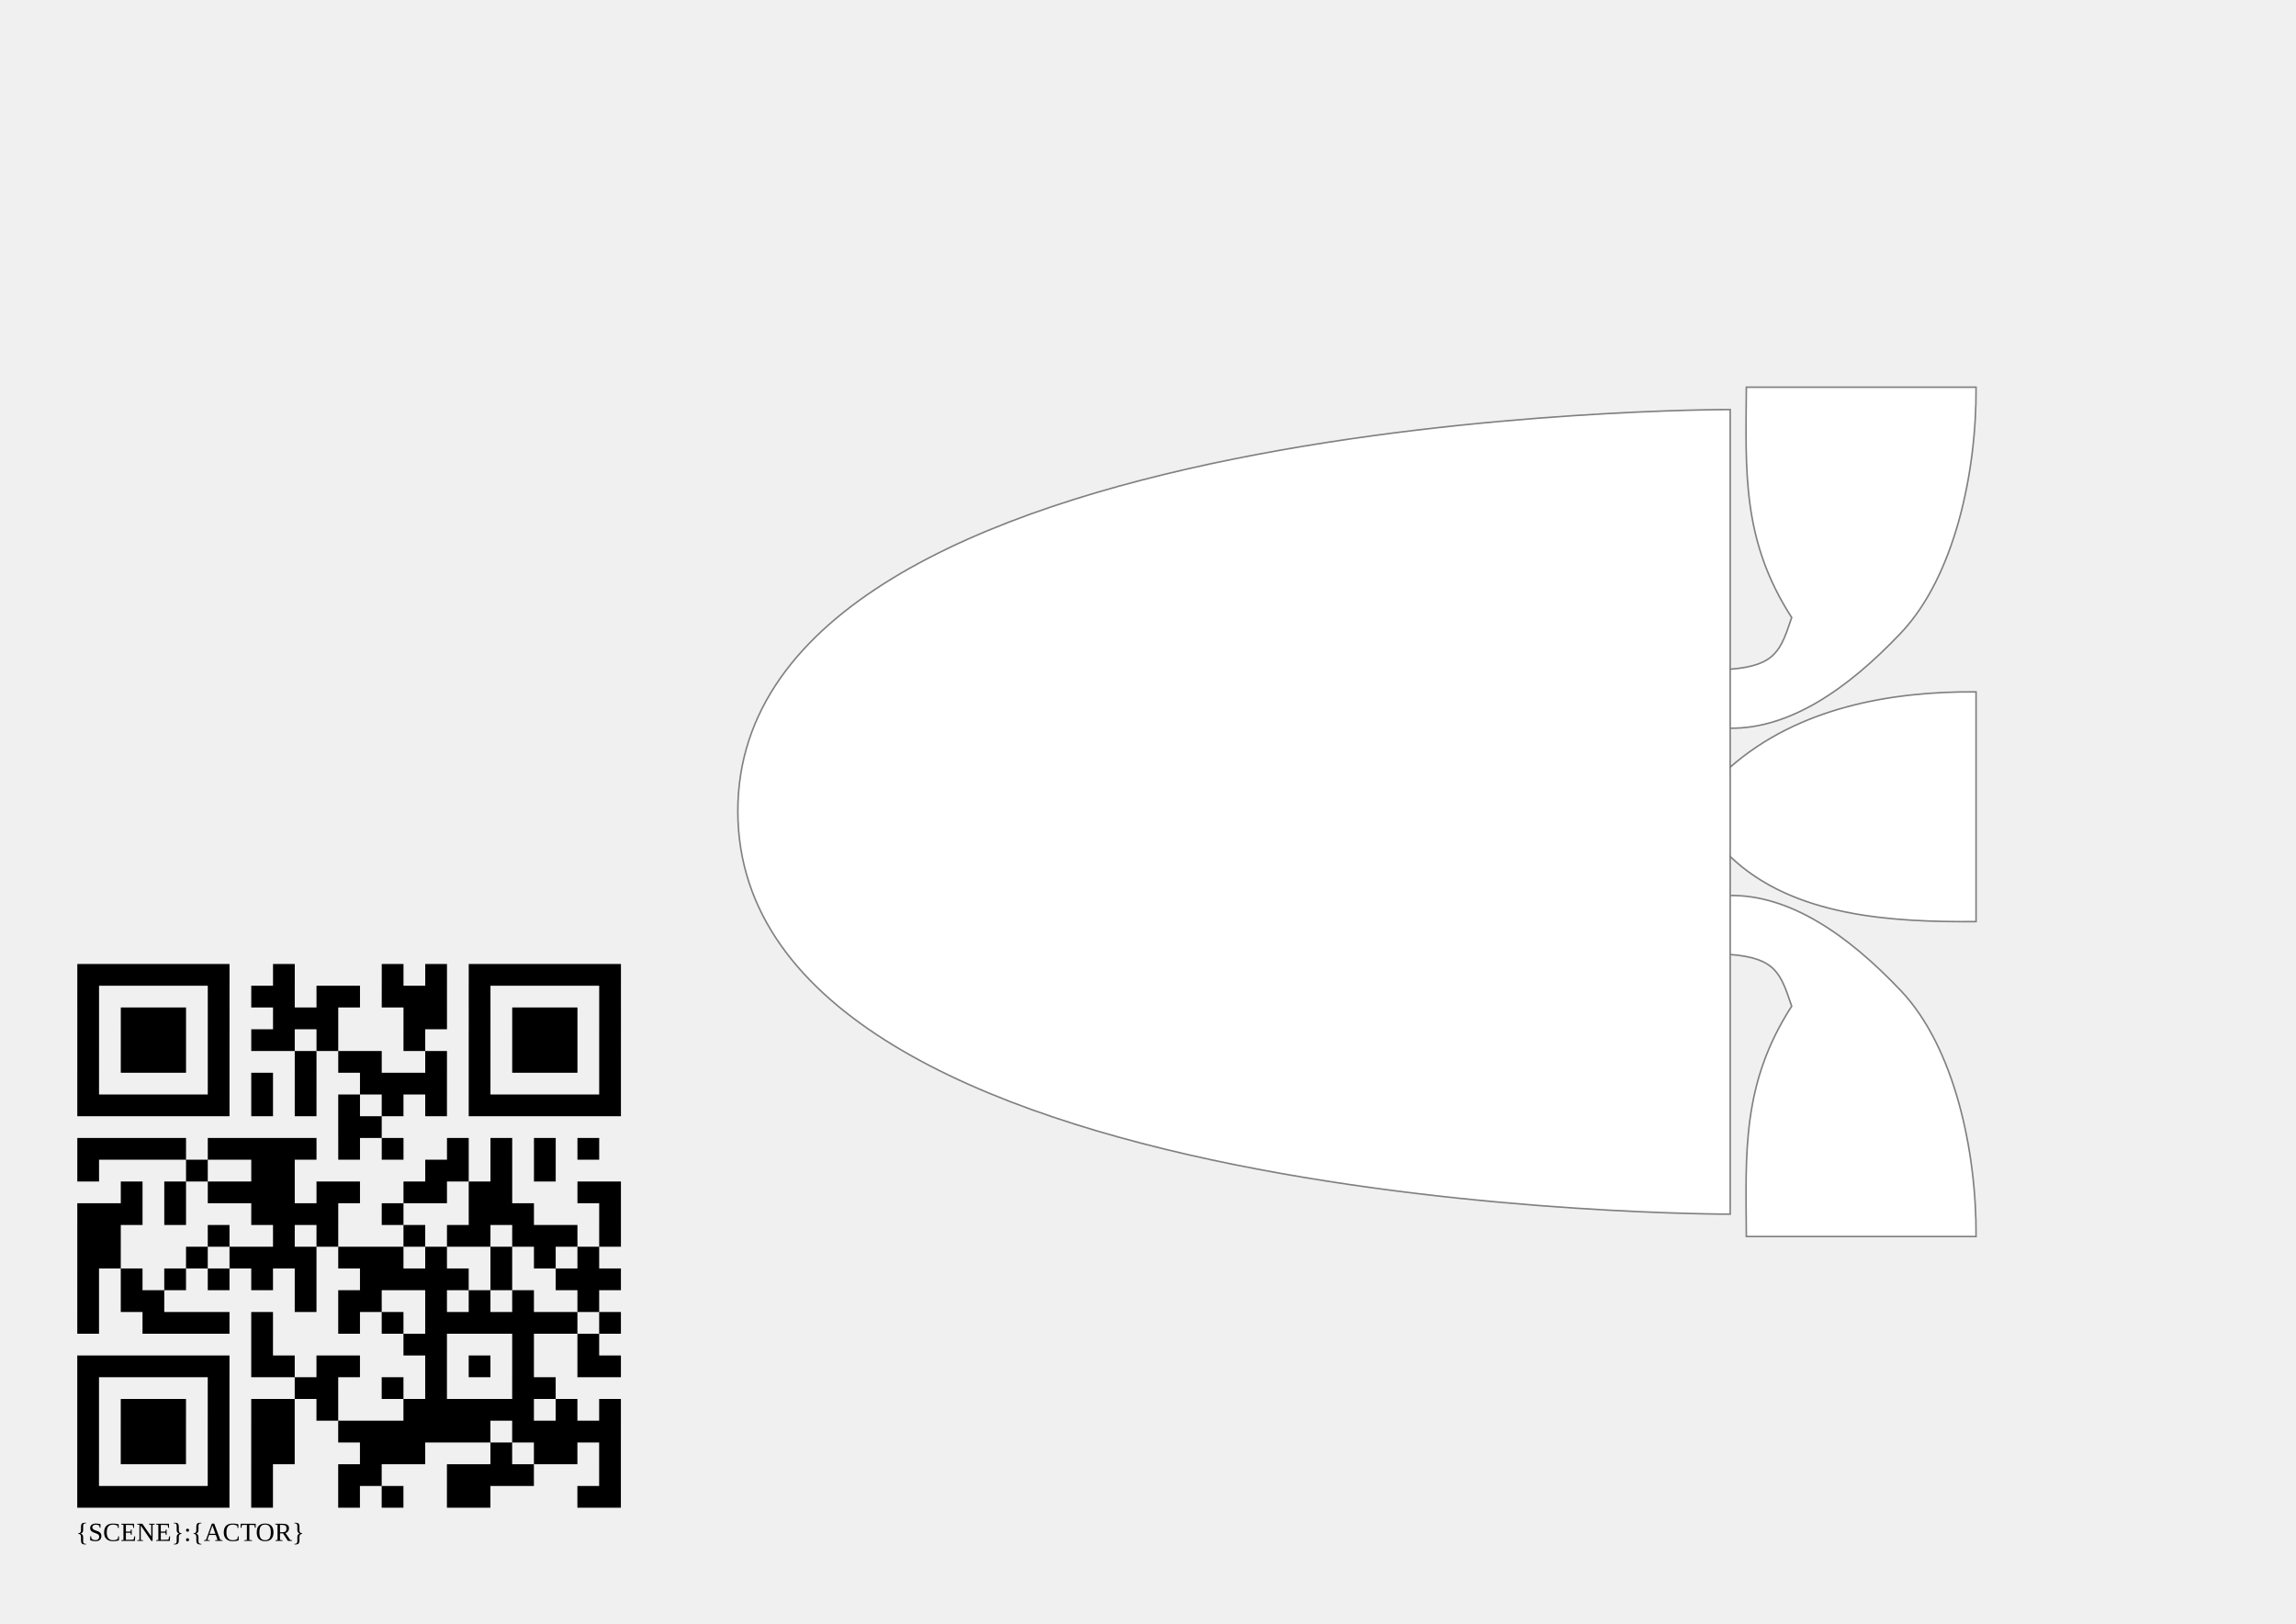
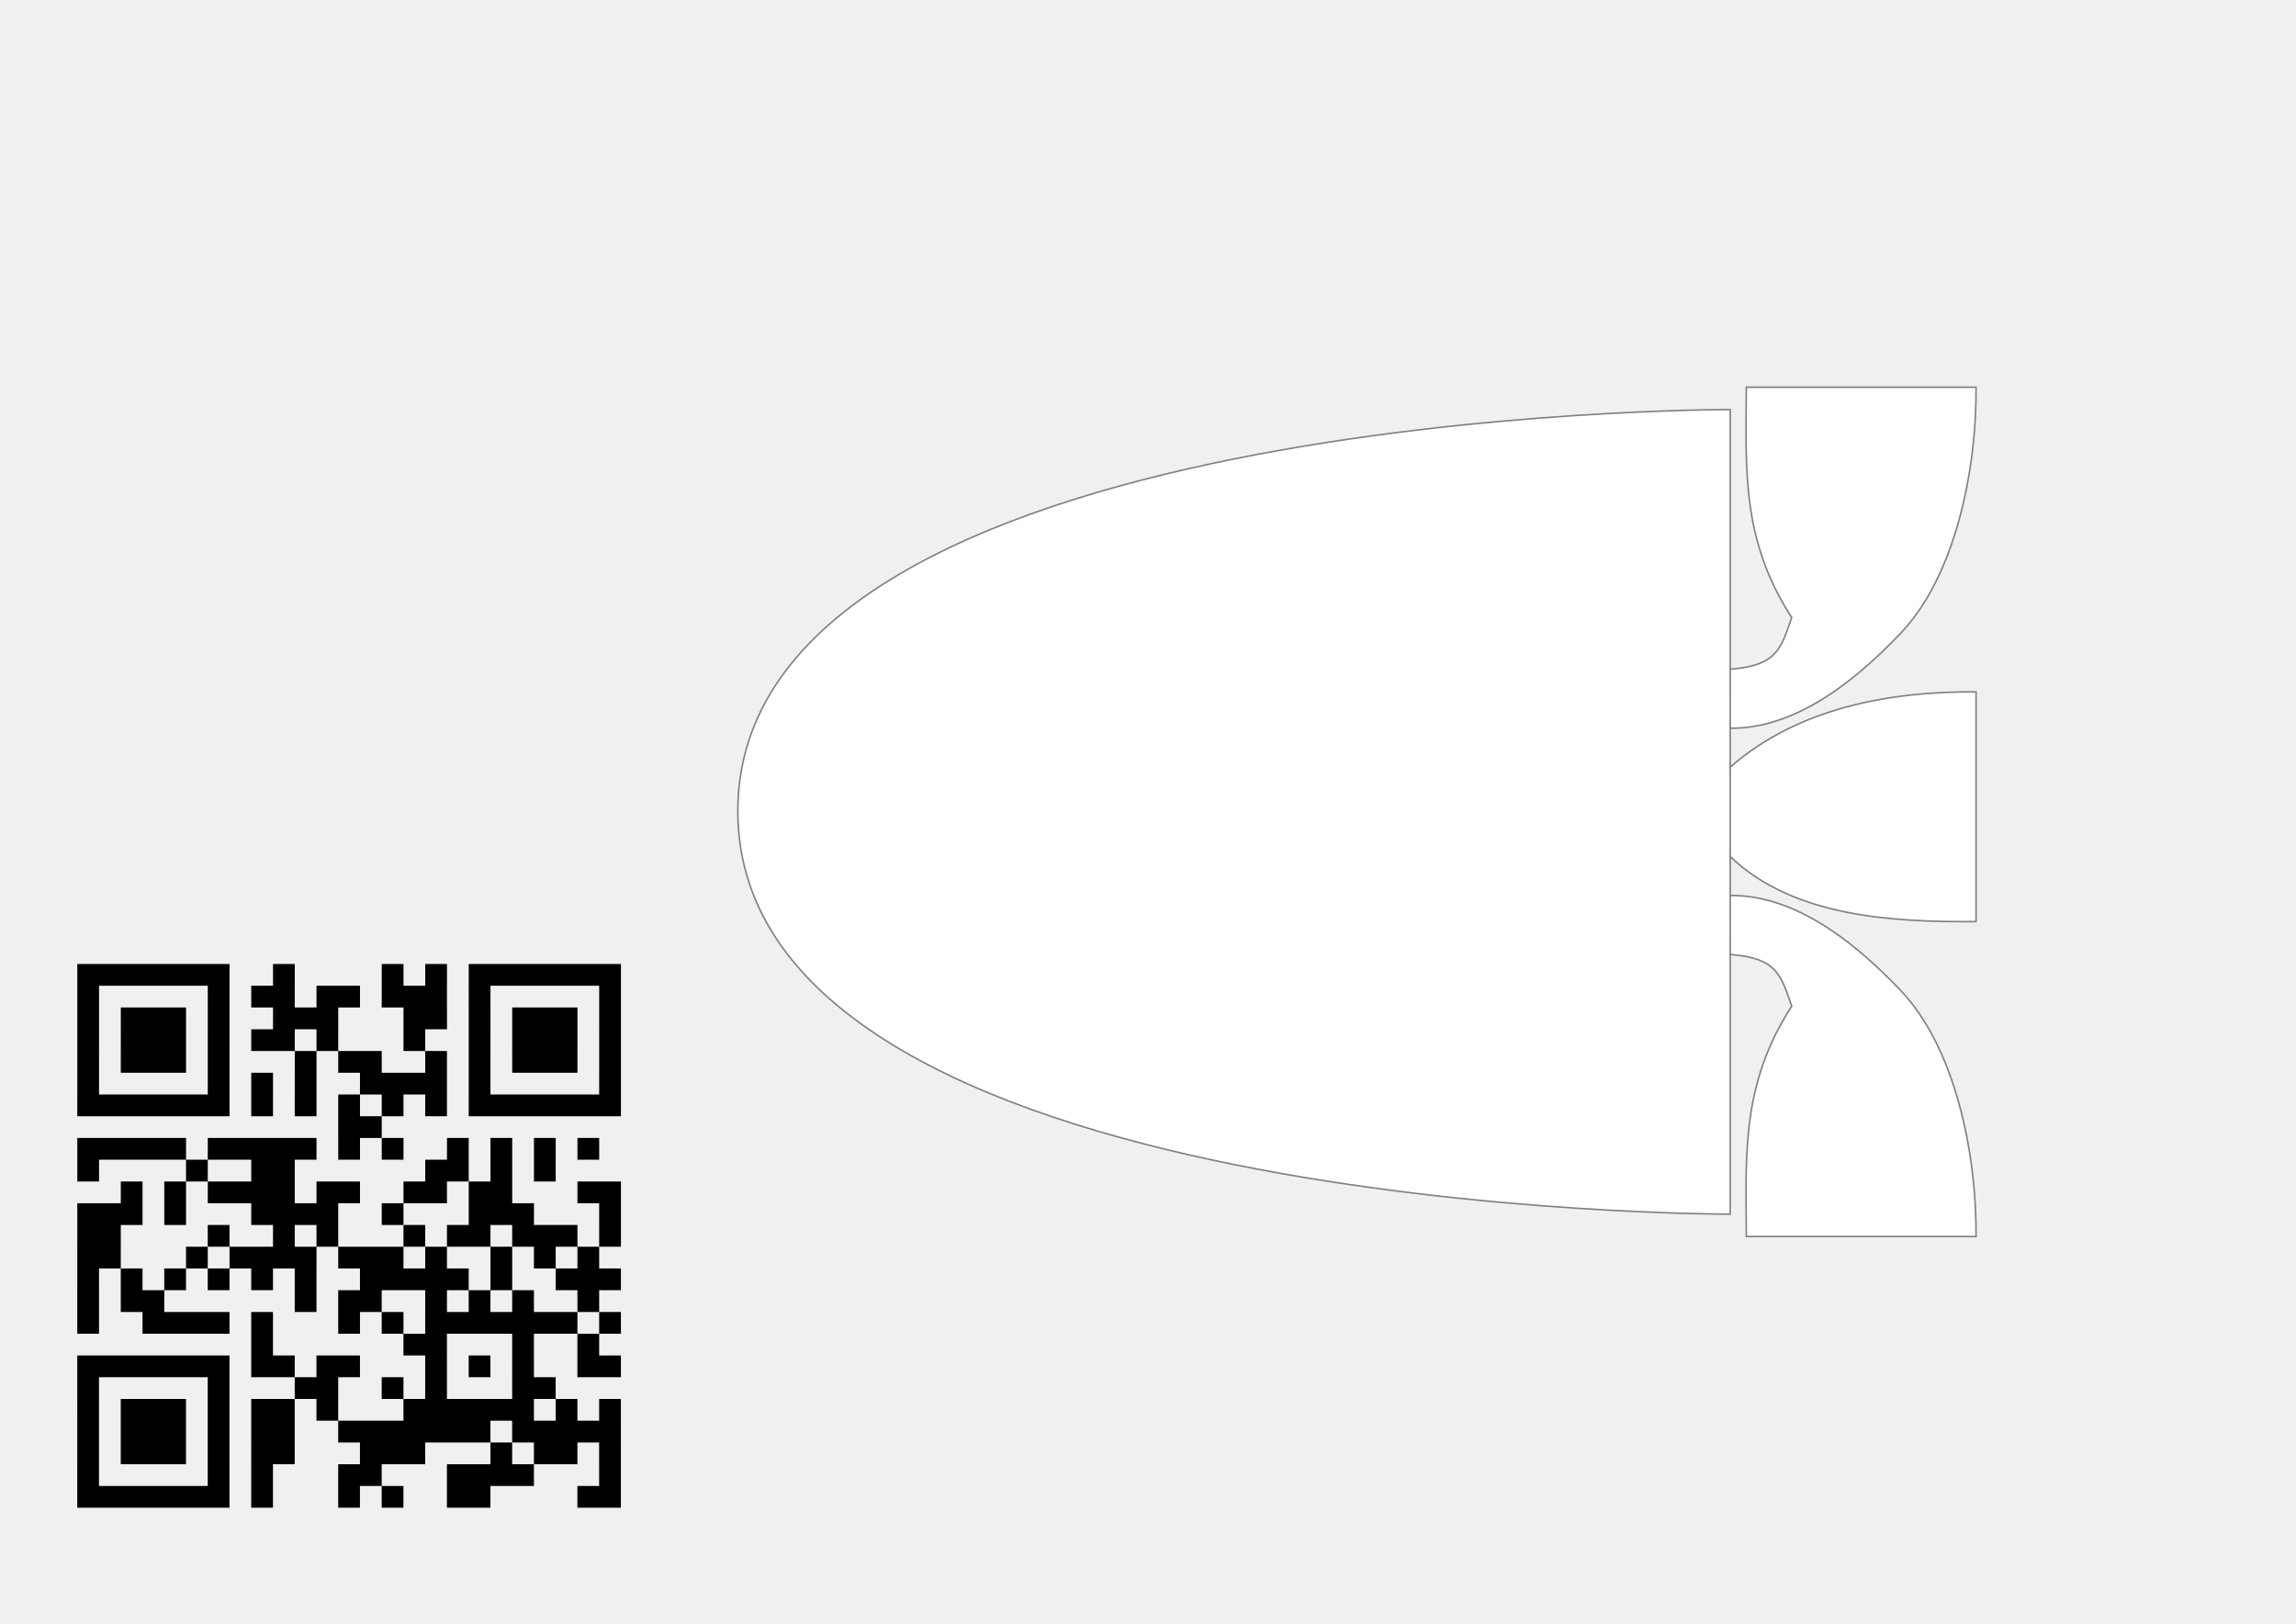
<svg xmlns="http://www.w3.org/2000/svg" width="297mm" height="210mm" id="svg2" version="1.1" viewBox="0 0 1052.362 744.094">
  <defs id="defs4" />
  <g id="layer3" style="display:inline" transform="translate(0,-308.2677)">
    <path style="display:inline;fill:#000000" d="m 35.433,750.036 h 9.967 v 9.967 h -9.967 z m 9.967,0 h 9.967 v 9.967 h -9.967 z m 9.967,0 h 9.967 v 9.967 h -9.967 z m 9.967,0 h 9.967 v 9.967 h -9.967 z m 9.967,0 h 9.967 v 9.967 h -9.967 z m 9.967,0 h 9.967 v 9.967 h -9.967 z m 9.967,0 h 9.967 v 9.967 h -9.967 z m 29.901,0 h 9.967 v 9.967 h -9.967 z m 49.835,0 h 9.967 v 9.967 h -9.967 z m 19.934,0 h 9.967 v 9.967 h -9.967 z m 19.934,0 h 9.967 v 9.967 h -9.967 z m 9.967,0 h 9.967 v 9.967 h -9.967 z m 9.967,0 h 9.967 v 9.967 h -9.967 z m 9.967,0 h 9.967 v 9.967 h -9.967 z m 9.967,0 h 9.967 v 9.967 h -9.967 z m 9.967,0 h 9.967 v 9.967 h -9.967 z m 9.967,0 h 9.967 v 9.967 h -9.967 z m -239.21,9.967 h 9.967 v 9.967 h -9.967 z m 59.802,0 h 9.967 v 9.967 h -9.967 z m 19.934,0 h 9.967 v 9.967 h -9.967 z m 9.967,0 h 9.967 v 9.967 h -9.967 z m 19.934,0 h 9.967 v 9.967 h -9.967 z m 9.967,0 h 9.967 v 9.967 h -9.967 z m 19.934,0 h 9.967 v 9.967 h -9.967 z m 9.967,0 h 9.967 v 9.967 h -9.967 z m 9.967,0 h 9.967 v 9.967 h -9.967 z m 19.934,0 h 9.967 v 9.967 h -9.967 z m 59.802,0 h 9.967 v 9.967 H 274.643 Z M 35.433,769.97 h 9.967 v 9.967 h -9.967 z m 19.934,0 h 9.967 v 9.967 h -9.967 z m 9.967,0 h 9.967 v 9.967 h -9.967 z m 9.967,0 h 9.967 v 9.967 h -9.967 z m 19.934,0 h 9.967 v 9.967 h -9.967 z m 29.901,0 h 9.967 v 9.967 h -9.967 z m 9.967,0 h 9.967 v 9.967 h -9.967 z m 9.967,0 h 9.967 v 9.967 h -9.967 z m 39.868,0 h 9.967 v 9.967 h -9.967 z m 9.967,0 h 9.967 v 9.967 h -9.967 z m 19.934,0 h 9.967 v 9.967 h -9.967 z m 19.934,0 h 9.967 v 9.967 h -9.967 z m 9.967,0 h 9.967 v 9.967 h -9.967 z m 9.967,0 h 9.967 v 9.967 h -9.967 z m 19.934,0 h 9.967 v 9.967 h -9.967 z m -239.21,9.967 h 9.967 v 9.967 h -9.967 z m 19.934,0 h 9.967 v 9.967 h -9.967 z m 9.967,0 h 9.967 v 9.967 h -9.967 z m 9.967,0 h 9.967 v 9.967 h -9.967 z m 19.934,0 h 9.967 v 9.967 h -9.967 z m 19.934,0 h 9.967 v 9.967 h -9.967 z m 9.967,0 h 9.967 v 9.967 h -9.967 z m 19.934,0 h 9.967 v 9.967 h -9.967 z m 39.868,0 h 9.967 v 9.967 h -9.967 z m 29.901,0 h 9.967 v 9.967 h -9.967 z m 19.934,0 h 9.967 v 9.967 h -9.967 z m 9.967,0 h 9.967 v 9.967 h -9.967 z m 9.967,0 h 9.967 v 9.967 h -9.967 z m 19.934,0 h 9.967 v 9.967 h -9.967 z m -239.21,9.967 h 9.967 v 9.967 h -9.967 z m 19.934,0 h 9.967 v 9.967 h -9.967 z m 9.967,0 h 9.967 v 9.967 h -9.967 z m 9.967,0 h 9.967 v 9.967 h -9.967 z m 19.934,0 h 9.967 v 9.967 h -9.967 z m 39.868,0 h 9.967 v 9.967 h -9.967 z m 19.934,0 h 9.967 v 9.967 h -9.967 z m 9.967,0 h 9.967 v 9.967 h -9.967 z m 29.901,0 h 9.967 v 9.967 h -9.967 z m 19.934,0 h 9.967 v 9.967 h -9.967 z m 19.934,0 h 9.967 v 9.967 h -9.967 z m 9.967,0 h 9.967 v 9.967 h -9.967 z m 9.967,0 h 9.967 v 9.967 h -9.967 z m 19.934,0 h 9.967 v 9.967 h -9.967 z m -239.21,9.967 h 9.967 v 9.967 h -9.967 z m 59.802,0 h 9.967 v 9.967 h -9.967 z m 19.934,0 h 9.967 v 9.967 h -9.967 z m 19.934,0 h 9.967 v 9.967 h -9.967 z m 29.901,0 h 9.967 v 9.967 h -9.967 z m 9.967,0 h 9.967 v 9.967 h -9.967 z m 9.967,0 h 9.967 v 9.967 h -9.967 z m 9.967,0 h 9.967 v 9.967 h -9.967 z m 19.934,0 h 9.967 v 9.967 h -9.967 z m 59.802,0 h 9.967 v 9.967 h -9.967 z m -239.21,9.967 h 9.967 v 9.967 h -9.967 z m 9.967,0 h 9.967 v 9.967 h -9.967 z m 9.967,0 h 9.967 v 9.967 h -9.967 z m 9.967,0 h 9.967 v 9.967 h -9.967 z m 9.967,0 h 9.967 v 9.967 h -9.967 z m 9.967,0 h 9.967 v 9.967 h -9.967 z m 9.967,0 h 9.967 v 9.967 h -9.967 z m 19.934,0 h 9.967 v 9.967 h -9.967 z m 19.934,0 h 9.967 v 9.967 h -9.967 z m 19.934,0 h 9.967 v 9.967 h -9.967 z m 19.934,0 h 9.967 v 9.967 h -9.967 z m 19.934,0 h 9.967 v 9.967 h -9.967 z m 19.934,0 h 9.967 v 9.967 h -9.967 z m 9.967,0 h 9.967 v 9.967 h -9.967 z m 9.967,0 h 9.967 v 9.967 h -9.967 z m 9.967,0 h 9.967 v 9.967 h -9.967 z m 9.967,0 h 9.967 v 9.967 h -9.967 z m 9.967,0 h 9.967 v 9.967 h -9.967 z m 9.967,0 h 9.967 v 9.967 h -9.967 z m -119.605,9.967 h 9.967 v 9.967 h -9.967 z m 9.967,0 h 9.967 v 9.967 h -9.967 z M 35.433,829.772 h 9.967 v 9.967 h -9.967 z m 9.967,0 h 9.967 v 9.967 h -9.967 z m 9.967,0 h 9.967 v 9.967 h -9.967 z m 9.967,0 h 9.967 v 9.967 h -9.967 z m 9.967,0 h 9.967 v 9.967 h -9.967 z m 19.934,0 h 9.967 v 9.967 h -9.967 z m 9.967,0 h 9.967 v 9.967 h -9.967 z m 9.967,0 h 9.967 v 9.967 h -9.967 z m 9.967,0 h 9.967 v 9.967 h -9.967 z m 9.967,0 h 9.967 v 9.967 h -9.967 z m 19.934,0 h 9.967 v 9.967 h -9.967 z m 19.934,0 h 9.967 v 9.967 h -9.967 z m 29.901,0 h 9.967 v 9.967 h -9.967 z m 19.934,0 h 9.967 v 9.967 h -9.967 z m 19.934,0 h 9.967 v 9.967 h -9.967 z m 19.934,0 h 9.967 v 9.967 h -9.967 z m -229.243,9.967 h 9.967 v 9.967 h -9.967 z m 49.835,0 h 9.967 v 9.967 h -9.967 z m 29.901,0 h 9.967 v 9.967 h -9.967 z m 9.967,0 h 9.967 v 9.967 h -9.967 z m 69.77,0 h 9.967 v 9.967 h -9.967 z m 9.967,0 h 9.967 v 9.967 h -9.967 z m 19.934,0 h 9.967 v 9.967 h -9.967 z m 19.934,0 h 9.967 v 9.967 h -9.967 z m -189.375,9.967 h 9.967 v 9.967 h -9.967 z m 19.934,0 h 9.967 v 9.967 h -9.967 z m 19.934,0 h 9.967 v 9.967 h -9.967 z m 9.967,0 h 9.967 v 9.967 h -9.967 z m 9.967,0 h 9.967 v 9.967 h -9.967 z m 9.967,0 h 9.967 v 9.967 h -9.967 z m 19.934,0 h 9.967 v 9.967 h -9.967 z m 9.967,0 h 9.967 v 9.967 h -9.967 z m 29.901,0 h 9.967 v 9.967 h -9.967 z m 9.967,0 h 9.967 v 9.967 h -9.967 z m 19.934,0 h 9.967 v 9.967 h -9.967 z m 9.967,0 h 9.967 v 9.967 h -9.967 z m 39.868,0 h 9.967 v 9.967 h -9.967 z m 9.967,0 h 9.967 v 9.967 h -9.967 z m -239.21,9.967 h 9.967 v 9.967 h -9.967 z m 9.967,0 h 9.967 v 9.967 h -9.967 z m 9.967,0 h 9.967 v 9.967 h -9.967 z m 19.934,0 h 9.967 v 9.967 h -9.967 z m 39.868,0 h 9.967 v 9.967 h -9.967 z m 9.967,0 h 9.967 v 9.967 h -9.967 z m 9.967,0 h 9.967 v 9.967 h -9.967 z m 9.967,0 h 9.967 v 9.967 h -9.967 z m 29.901,0 h 9.967 v 9.967 h -9.967 z m 39.868,0 h 9.967 v 9.967 h -9.967 z m 9.967,0 h 9.967 v 9.967 h -9.967 z m 9.967,0 h 9.967 v 9.967 h -9.967 z m 39.868,0 h 9.967 v 9.967 h -9.967 z m -239.21,9.967 h 9.967 v 9.967 h -9.967 z m 9.967,0 h 9.967 v 9.967 h -9.967 z m 49.835,0 h 9.967 v 9.967 h -9.967 z m 29.901,0 h 9.967 v 9.967 h -9.967 z m 19.934,0 h 9.967 v 9.967 h -9.967 z m 39.868,0 h 9.967 v 9.967 h -9.967 z m 19.934,0 h 9.967 v 9.967 h -9.967 z m 9.967,0 h 9.967 v 9.967 h -9.967 z m 19.934,0 h 9.967 v 9.967 h -9.967 z m 9.967,0 h 9.967 v 9.967 h -9.967 z m 9.967,0 h 9.967 v 9.967 h -9.967 z m 19.934,0 h 9.967 v 9.967 h -9.967 z m -239.21,9.967 h 9.967 v 9.967 h -9.967 z m 9.967,0 h 9.967 v 9.967 h -9.967 z m 39.868,0 h 9.967 v 9.967 h -9.967 z m 19.934,0 h 9.967 v 9.967 h -9.967 z m 9.967,0 h 9.967 v 9.967 h -9.967 z m 9.967,0 h 9.967 v 9.967 h -9.967 z m 9.967,0 h 9.967 v 9.967 h -9.967 z m 19.934,0 h 9.967 v 9.967 h -9.967 z m 9.967,0 h 9.967 v 9.967 h -9.967 z m 9.967,0 h 9.967 v 9.967 h -9.967 z m 19.934,0 h 9.967 v 9.967 h -9.967 z m 29.901,0 h 9.967 v 9.967 h -9.967 z m 19.934,0 h 9.967 v 9.967 h -9.967 z m 19.934,0 h 9.967 v 9.967 h -9.967 z m -229.243,9.967 h 9.967 v 9.967 h -9.967 z m 19.934,0 h 9.967 v 9.967 h -9.967 z m 19.934,0 h 9.967 v 9.967 h -9.967 z m 19.934,0 h 9.967 v 9.967 h -9.967 z m 19.934,0 h 9.967 v 9.967 h -9.967 z m 19.934,0 h 9.967 v 9.967 h -9.967 z m 29.901,0 h 9.967 v 9.967 h -9.967 z m 9.967,0 h 9.967 v 9.967 h -9.967 z m 9.967,0 h 9.967 v 9.967 h -9.967 z m 9.967,0 h 9.967 v 9.967 h -9.967 z m 9.967,0 h 9.967 v 9.967 h -9.967 z m 19.934,0 h 9.967 v 9.967 h -9.967 z m 29.901,0 h 9.967 v 9.967 h -9.967 z m 9.967,0 h 9.967 v 9.967 h -9.967 z m 9.967,0 h 9.967 v 9.967 h -9.967 z m -239.21,9.967 h 9.967 v 9.967 h -9.967 z m 19.934,0 h 9.967 v 9.967 h -9.967 z m 9.967,0 h 9.967 v 9.967 h -9.967 z m 69.77,0 h 9.967 v 9.967 h -9.967 z m 19.934,0 h 9.967 v 9.967 h -9.967 z m 9.967,0 h 9.967 v 9.967 h -9.967 z m 29.901,0 h 9.967 v 9.967 h -9.967 z m 19.934,0 h 9.967 v 9.967 h -9.967 z m 19.934,0 h 9.967 v 9.967 h -9.967 z m 29.901,0 h 9.967 v 9.967 h -9.967 z m -229.243,9.967 h 9.967 v 9.967 h -9.967 z m 29.901,0 h 9.967 v 9.967 h -9.967 z m 9.967,0 h 9.967 v 9.967 h -9.967 z m 9.967,0 h 9.967 v 9.967 h -9.967 z m 9.967,0 h 9.967 v 9.967 h -9.967 z m 19.934,0 h 9.967 v 9.967 h -9.967 z m 39.868,0 h 9.967 v 9.967 h -9.967 z m 19.934,0 h 9.967 v 9.967 h -9.967 z m 19.934,0 h 9.967 v 9.967 h -9.967 z m 9.967,0 h 9.967 v 9.967 h -9.967 z m 9.967,0 h 9.967 v 9.967 h -9.967 z m 9.967,0 h 9.967 v 9.967 h -9.967 z m 9.967,0 h 9.967 v 9.967 h -9.967 z m 9.967,0 h 9.967 v 9.967 h -9.967 z m 9.967,0 h 9.967 v 9.967 h -9.967 z m 19.934,0 h 9.967 v 9.967 h -9.967 z m -159.473,9.967 h 9.967 v 9.967 h -9.967 z m 69.77,0 h 9.967 v 9.967 h -9.967 z m 9.967,0 h 9.967 v 9.967 h -9.967 z m 39.868,0 h 9.967 v 9.967 h -9.967 z m 29.901,0 h 9.967 v 9.967 h -9.967 z m -229.243,9.967 h 9.967 v 9.967 h -9.967 z m 9.967,0 h 9.967 v 9.967 h -9.967 z m 9.967,0 h 9.967 v 9.967 h -9.967 z m 9.967,0 h 9.967 v 9.967 h -9.967 z m 9.967,0 h 9.967 v 9.967 h -9.967 z m 9.967,0 h 9.967 v 9.967 h -9.967 z m 9.967,0 h 9.967 v 9.967 h -9.967 z m 19.934,0 h 9.967 v 9.967 h -9.967 z m 9.967,0 h 9.967 v 9.967 h -9.967 z m 19.934,0 h 9.967 v 9.967 h -9.967 z m 9.967,0 h 9.967 v 9.967 h -9.967 z m 39.868,0 h 9.967 v 9.967 h -9.967 z m 19.934,0 h 9.967 v 9.967 h -9.967 z m 19.934,0 h 9.967 v 9.967 h -9.967 z m 29.901,0 h 9.967 v 9.967 h -9.967 z m 9.967,0 h 9.967 v 9.967 h -9.967 z m -239.21,9.967 h 9.967 v 9.967 h -9.967 z m 59.802,0 h 9.967 v 9.967 h -9.967 z m 39.868,0 h 9.967 v 9.967 h -9.967 z m 9.967,0 h 9.967 v 9.967 h -9.967 z m 29.901,0 h 9.967 v 9.967 h -9.967 z m 19.934,0 h 9.967 v 9.967 h -9.967 z m 39.868,0 h 9.967 v 9.967 h -9.967 z m 9.967,0 h 9.967 v 9.967 h -9.967 z m -209.309,9.967 h 9.967 v 9.967 h -9.967 z m 19.934,0 h 9.967 v 9.967 h -9.967 z m 9.967,0 h 9.967 v 9.967 h -9.967 z m 9.967,0 h 9.967 v 9.967 h -9.967 z m 19.934,0 h 9.967 v 9.967 h -9.967 z m 19.934,0 h 9.967 v 9.967 h -9.967 z m 9.967,0 h 9.967 v 9.967 h -9.967 z m 19.934,0 h 9.967 v 9.967 h -9.967 z m 39.868,0 h 9.967 v 9.967 h -9.967 z m 9.967,0 h 9.967 v 9.967 h -9.967 z m 9.967,0 h 9.967 v 9.967 h -9.967 z m 9.967,0 h 9.967 v 9.967 h -9.967 z m 9.967,0 h 9.967 v 9.967 h -9.967 z m 9.967,0 h 9.967 v 9.967 h -9.967 z m 19.934,0 h 9.967 v 9.967 h -9.967 z m 19.934,0 h 9.967 v 9.967 h -9.967 z m -239.21,9.967 h 9.967 v 9.967 h -9.967 z m 19.934,0 h 9.967 v 9.967 h -9.967 z m 9.967,0 h 9.967 v 9.967 h -9.967 z m 9.967,0 h 9.967 v 9.967 h -9.967 z m 19.934,0 h 9.967 v 9.967 h -9.967 z m 19.934,0 h 9.967 v 9.967 h -9.967 z m 9.967,0 h 9.967 v 9.967 h -9.967 z m 29.901,0 h 9.967 v 9.967 h -9.967 z m 9.967,0 h 9.967 v 9.967 h -9.967 z m 9.967,0 h 9.967 v 9.967 h -9.967 z m 9.967,0 h 9.967 v 9.967 h -9.967 z m 9.967,0 h 9.967 v 9.967 h -9.967 z m 9.967,0 h 9.967 v 9.967 h -9.967 z m 9.967,0 h 9.967 v 9.967 h -9.967 z m 19.934,0 h 9.967 v 9.967 h -9.967 z m 9.967,0 h 9.967 v 9.967 h -9.967 z m 9.967,0 h 9.967 v 9.967 h -9.967 z m 9.967,0 h 9.967 v 9.967 h -9.967 z m 9.967,0 h 9.967 v 9.967 h -9.967 z m -239.21,9.967 h 9.967 v 9.967 h -9.967 z m 19.934,0 h 9.967 v 9.967 h -9.967 z m 9.967,0 h 9.967 v 9.967 h -9.967 z m 9.967,0 h 9.967 v 9.967 h -9.967 z m 19.934,0 h 9.967 v 9.967 h -9.967 z m 19.934,0 h 9.967 v 9.967 h -9.967 z m 9.967,0 h 9.967 v 9.967 h -9.967 z m 39.868,0 h 9.967 v 9.967 h -9.967 z m 9.967,0 h 9.967 v 9.967 h -9.967 z m 9.967,0 h 9.967 v 9.967 h -9.967 z m 39.868,0 h 9.967 v 9.967 h -9.967 z m 19.934,0 h 9.967 v 9.967 h -9.967 z m 9.967,0 h 9.967 v 9.967 h -9.967 z m 19.934,0 h 9.967 v 9.967 h -9.967 z m -239.21,9.967 h 9.967 v 9.967 h -9.967 z m 59.802,0 h 9.967 v 9.967 h -9.967 z m 19.934,0 h 9.967 v 9.967 h -9.967 z m 39.868,0 h 9.967 v 9.967 h -9.967 z m 9.967,0 h 9.967 v 9.967 h -9.967 z m 39.868,0 h 9.967 v 9.967 h -9.967 z m 9.967,0 h 9.967 v 9.967 h -9.967 z m 9.967,0 h 9.967 v 9.967 h -9.967 z m 9.967,0 h 9.967 v 9.967 h -9.967 z m 39.868,0 h 9.967 v 9.967 h -9.967 z m -239.21,9.967 h 9.967 v 9.967 h -9.967 z m 9.967,0 h 9.967 v 9.967 h -9.967 z m 9.967,0 h 9.967 v 9.967 h -9.967 z m 9.967,0 h 9.967 v 9.967 h -9.967 z m 9.967,0 h 9.967 v 9.967 h -9.967 z m 9.967,0 h 9.967 v 9.967 h -9.967 z m 9.967,0 h 9.967 v 9.967 h -9.967 z m 19.934,0 h 9.967 v 9.967 h -9.967 z m 39.868,0 h 9.967 v 9.967 h -9.967 z m 19.934,0 h 9.967 v 9.967 h -9.967 z m 29.901,0 h 9.967 v 9.967 h -9.967 z m 9.967,0 h 9.967 v 9.967 h -9.967 z m 49.835,0 h 9.967 v 9.967 h -9.967 z m 9.967,0 h 9.967 v 9.967 h -9.967 z" id="path13" />
-     <text xml:space="preserve" style="color:#000000;line-height:0%;letter-spacing:0px;word-spacing:0px;display:inline;overflow:visible;visibility:visible;fill:#000000;fill-opacity:1;fill-rule:nonzero;stroke:none;stroke-width:1px;marker:none;enable-background:accumulate" x="34.783" y="1014.433" id="text2990">
-       <tspan id="tspan2992" x="34.783" y="1014.433" style="font-size:12px;line-height:1.25">{SCENE}:{ACTOR}</tspan>
-     </text>
  </g>
  <g id="Mask" style="display:inline" transform="translate(0,-308.2677)">
    <path style="display:inline;fill:#ffffff;stroke:#808080;stroke-width:0.709;stroke-linecap:butt;stroke-linejoin:miter;stroke-miterlimit:4;stroke-dasharray:none;stroke-opacity:1" d="m 338.187,680.3 c 0.53,185.321 454.844,184.375 454.844,184.375 v -119 c 21.115,1.656 23.131,8.891 28.188,23.688 -22.978,35.584 -21.038,67.207 -20.781,105.562 h 105.281 c 0.273,-39.054 -9.869,-86.733 -34.5,-112.688 -24.631,-25.954 -51.007,-43.846 -78.188,-43.594 V 700.8 c 28.955,27.712 74.323,30.069 112.688,29.812 V 625.331 c -39.063,-0.273 -81.389,7.121 -112.688,34.5 V 641.987 c 27.181,0.252 53.557,-17.639 78.188,-43.594 24.631,-25.954 34.773,-73.634 34.5,-112.688 H 800.437 c -0.257,38.356 -2.197,69.978 20.781,105.562 -5.056,14.796 -7.072,22.031 -28.188,23.688 v -119 c 0,0 -455.373,-0.977 -454.844,184.344 z" id="path3082" />
  </g>
  <g id="layer1" style="display:inline" transform="translate(0,-308.2677)">
    <path style="fill:none;stroke:#808080;stroke-width:0.709;stroke-linecap:butt;stroke-linejoin:miter;stroke-miterlimit:4;stroke-dasharray:none;stroke-opacity:1" d="m 793.029,745.685 0.004,-26.964" id="path3002" />
    <path style="fill:none;stroke:#808080;stroke-width:0.709;stroke-linecap:butt;stroke-linejoin:miter;stroke-miterlimit:4;stroke-dasharray:none;stroke-opacity:1" d="m 793.032,641.945 -0.004,-27.086" id="path3004" />
    <path style="display:inline;fill:none;stroke:#808080;stroke-width:0.709;stroke-linecap:butt;stroke-linejoin:miter;stroke-miterlimit:4;stroke-dasharray:none;stroke-opacity:1" d="m 793.033,701.222 7.6e-4,-42.102" id="path3004-3" />
  </g>
</svg>
